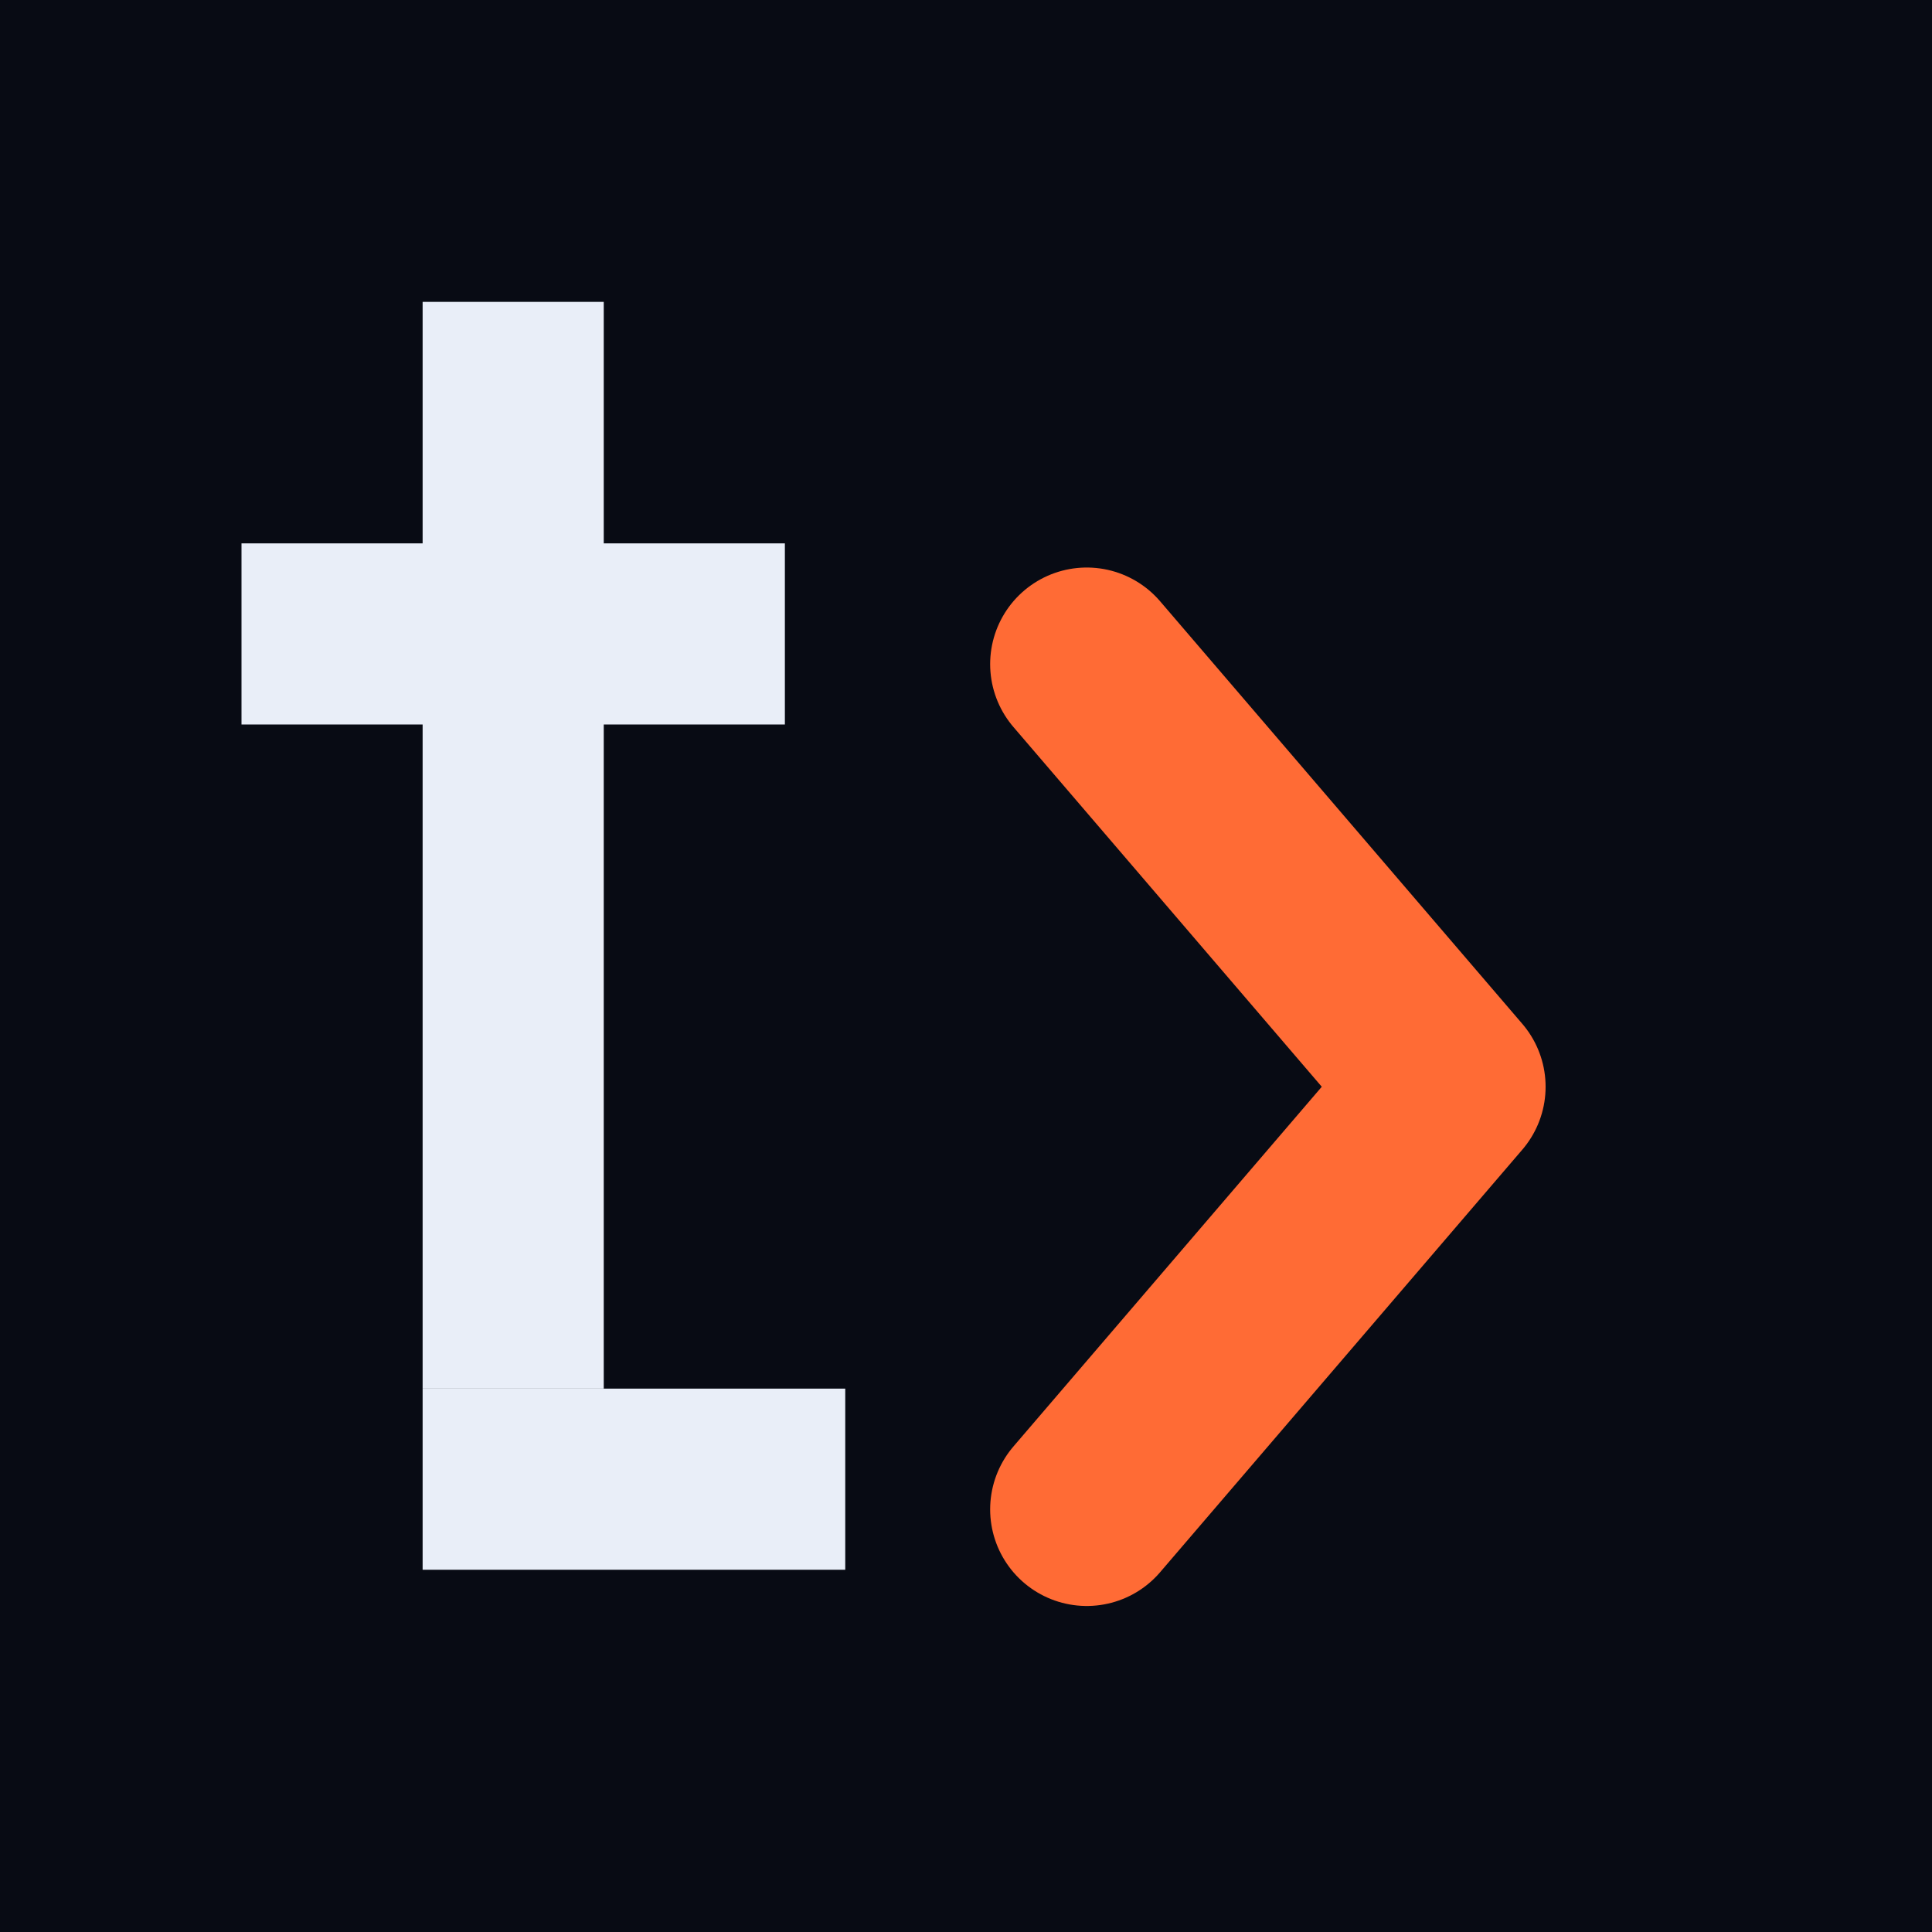
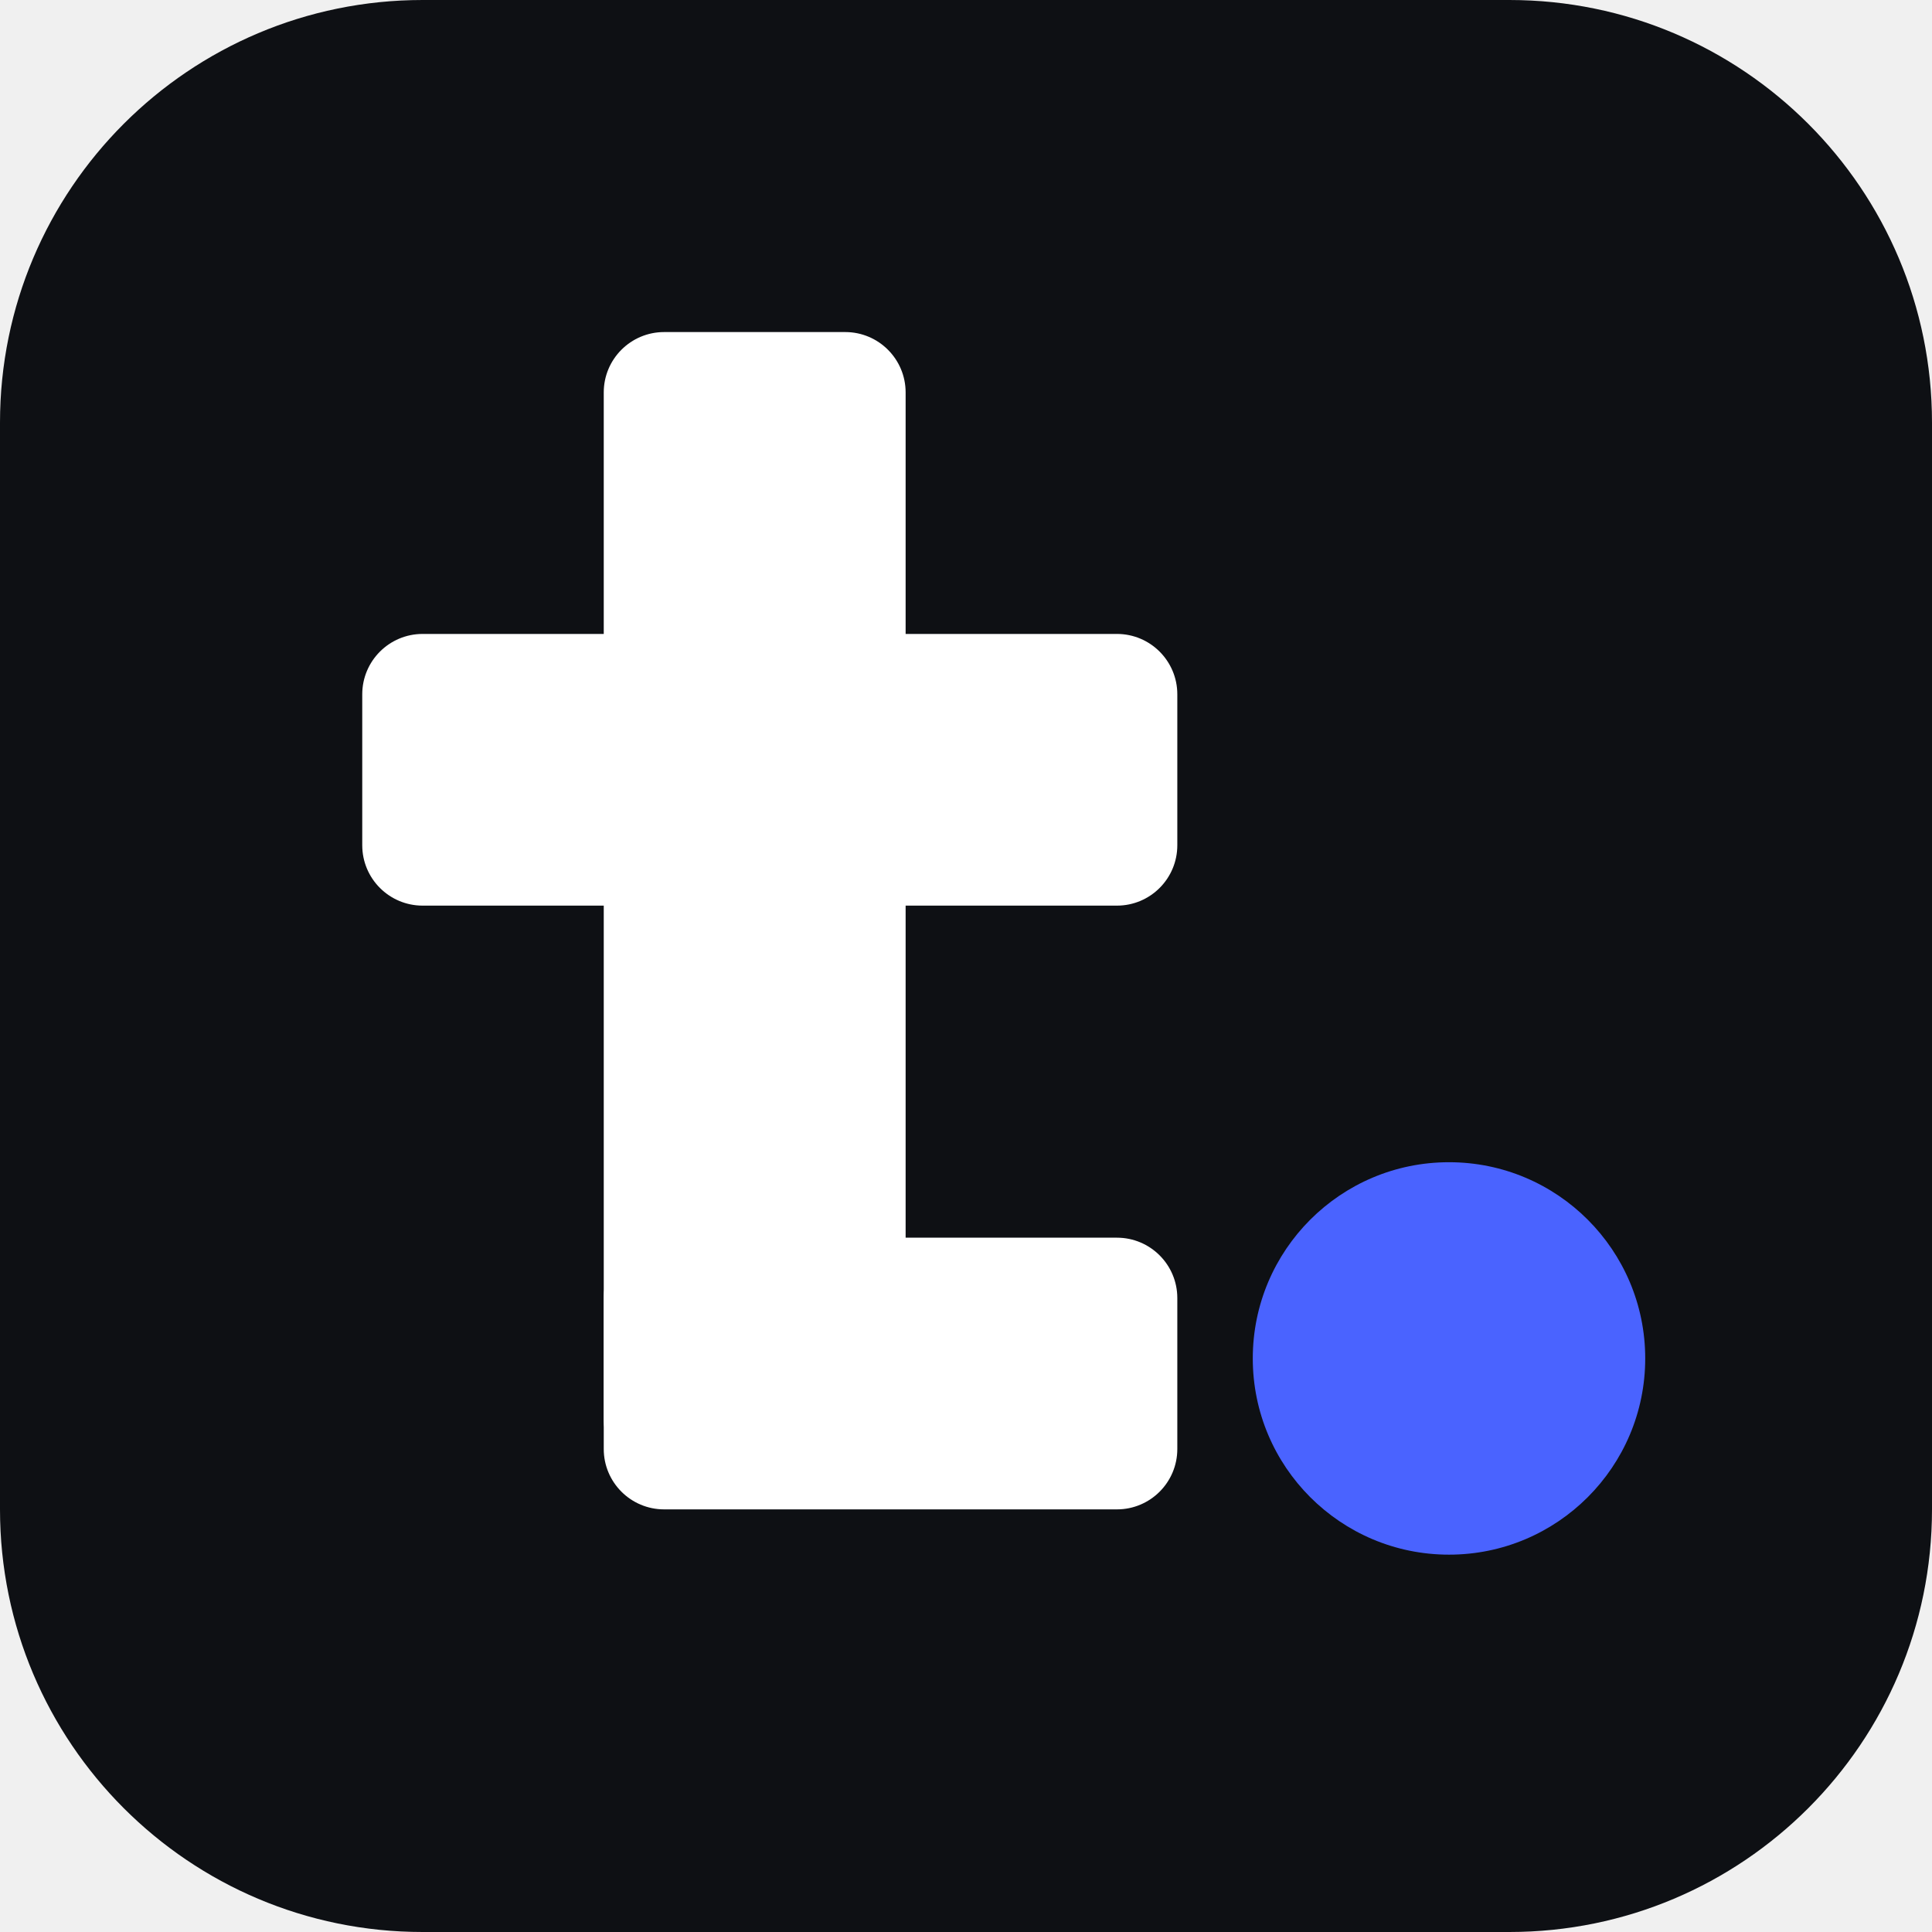
- <svg xmlns="http://www.w3.org/2000/svg" viewBox="0 0 32 32" width="32" height="32">
-   <rect width="32" height="32" rx="0" fill="#080B14" />
-   <rect x="4" y="9" width="9" height="3" fill="#E9EEF8" />
-   <rect x="7" y="5" width="3" height="18" fill="#E9EEF8" />
-   <rect x="7" y="23" width="7" height="3" fill="#E9EEF8" />
-   <path d="M18 11l6 7-6 7" fill="none" stroke="#FF6B35" stroke-width="3.2" stroke-linecap="round" stroke-linejoin="round" />
+ <svg xmlns="http://www.w3.org/2000/svg" viewBox="0 0 64 64">
+   <rect width="64" height="64" rx="14" fill="#0E1014" />
+   <rect x="20" y="11" width="10" height="38" rx="2" fill="#FFFFFF" />
+   <rect x="12" y="21" width="27" height="9" rx="2" fill="#FFFFFF" />
+   <rect x="20" y="41" width="19" height="9" rx="2" fill="#FFFFFF" />
+   <circle cx="48" cy="45" r="6.5" fill="#4A63FF" />
</svg>
